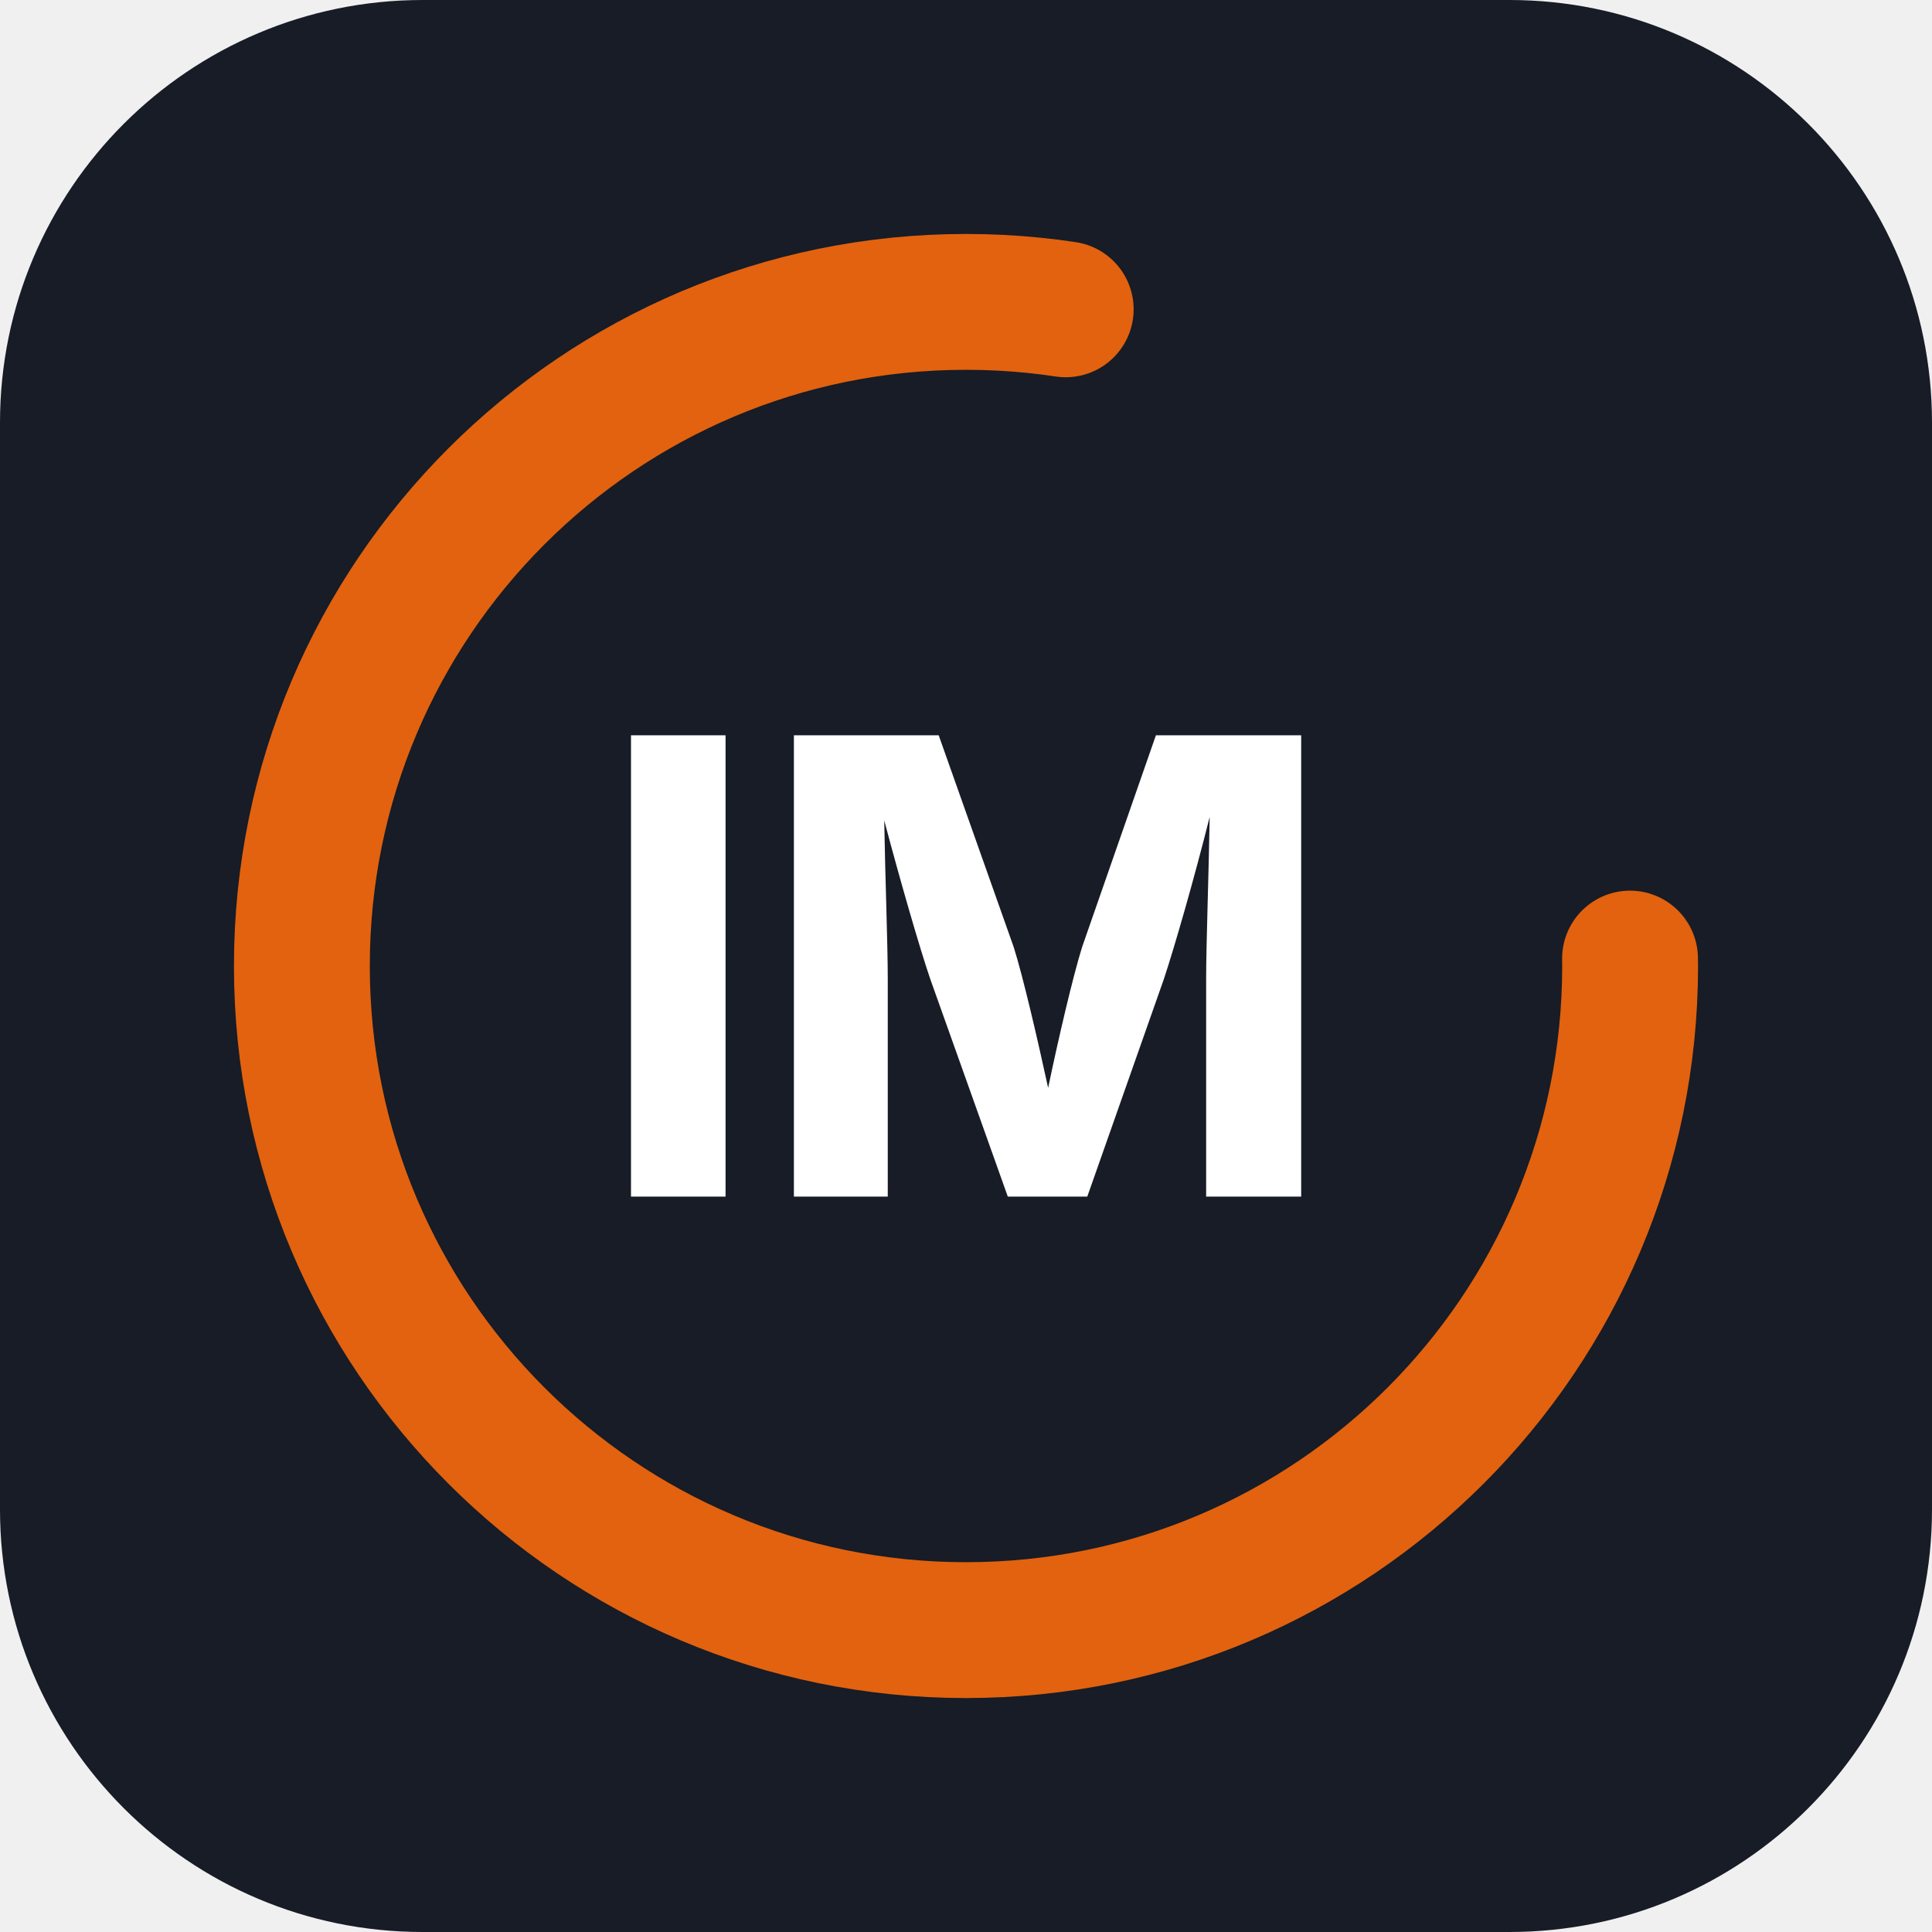
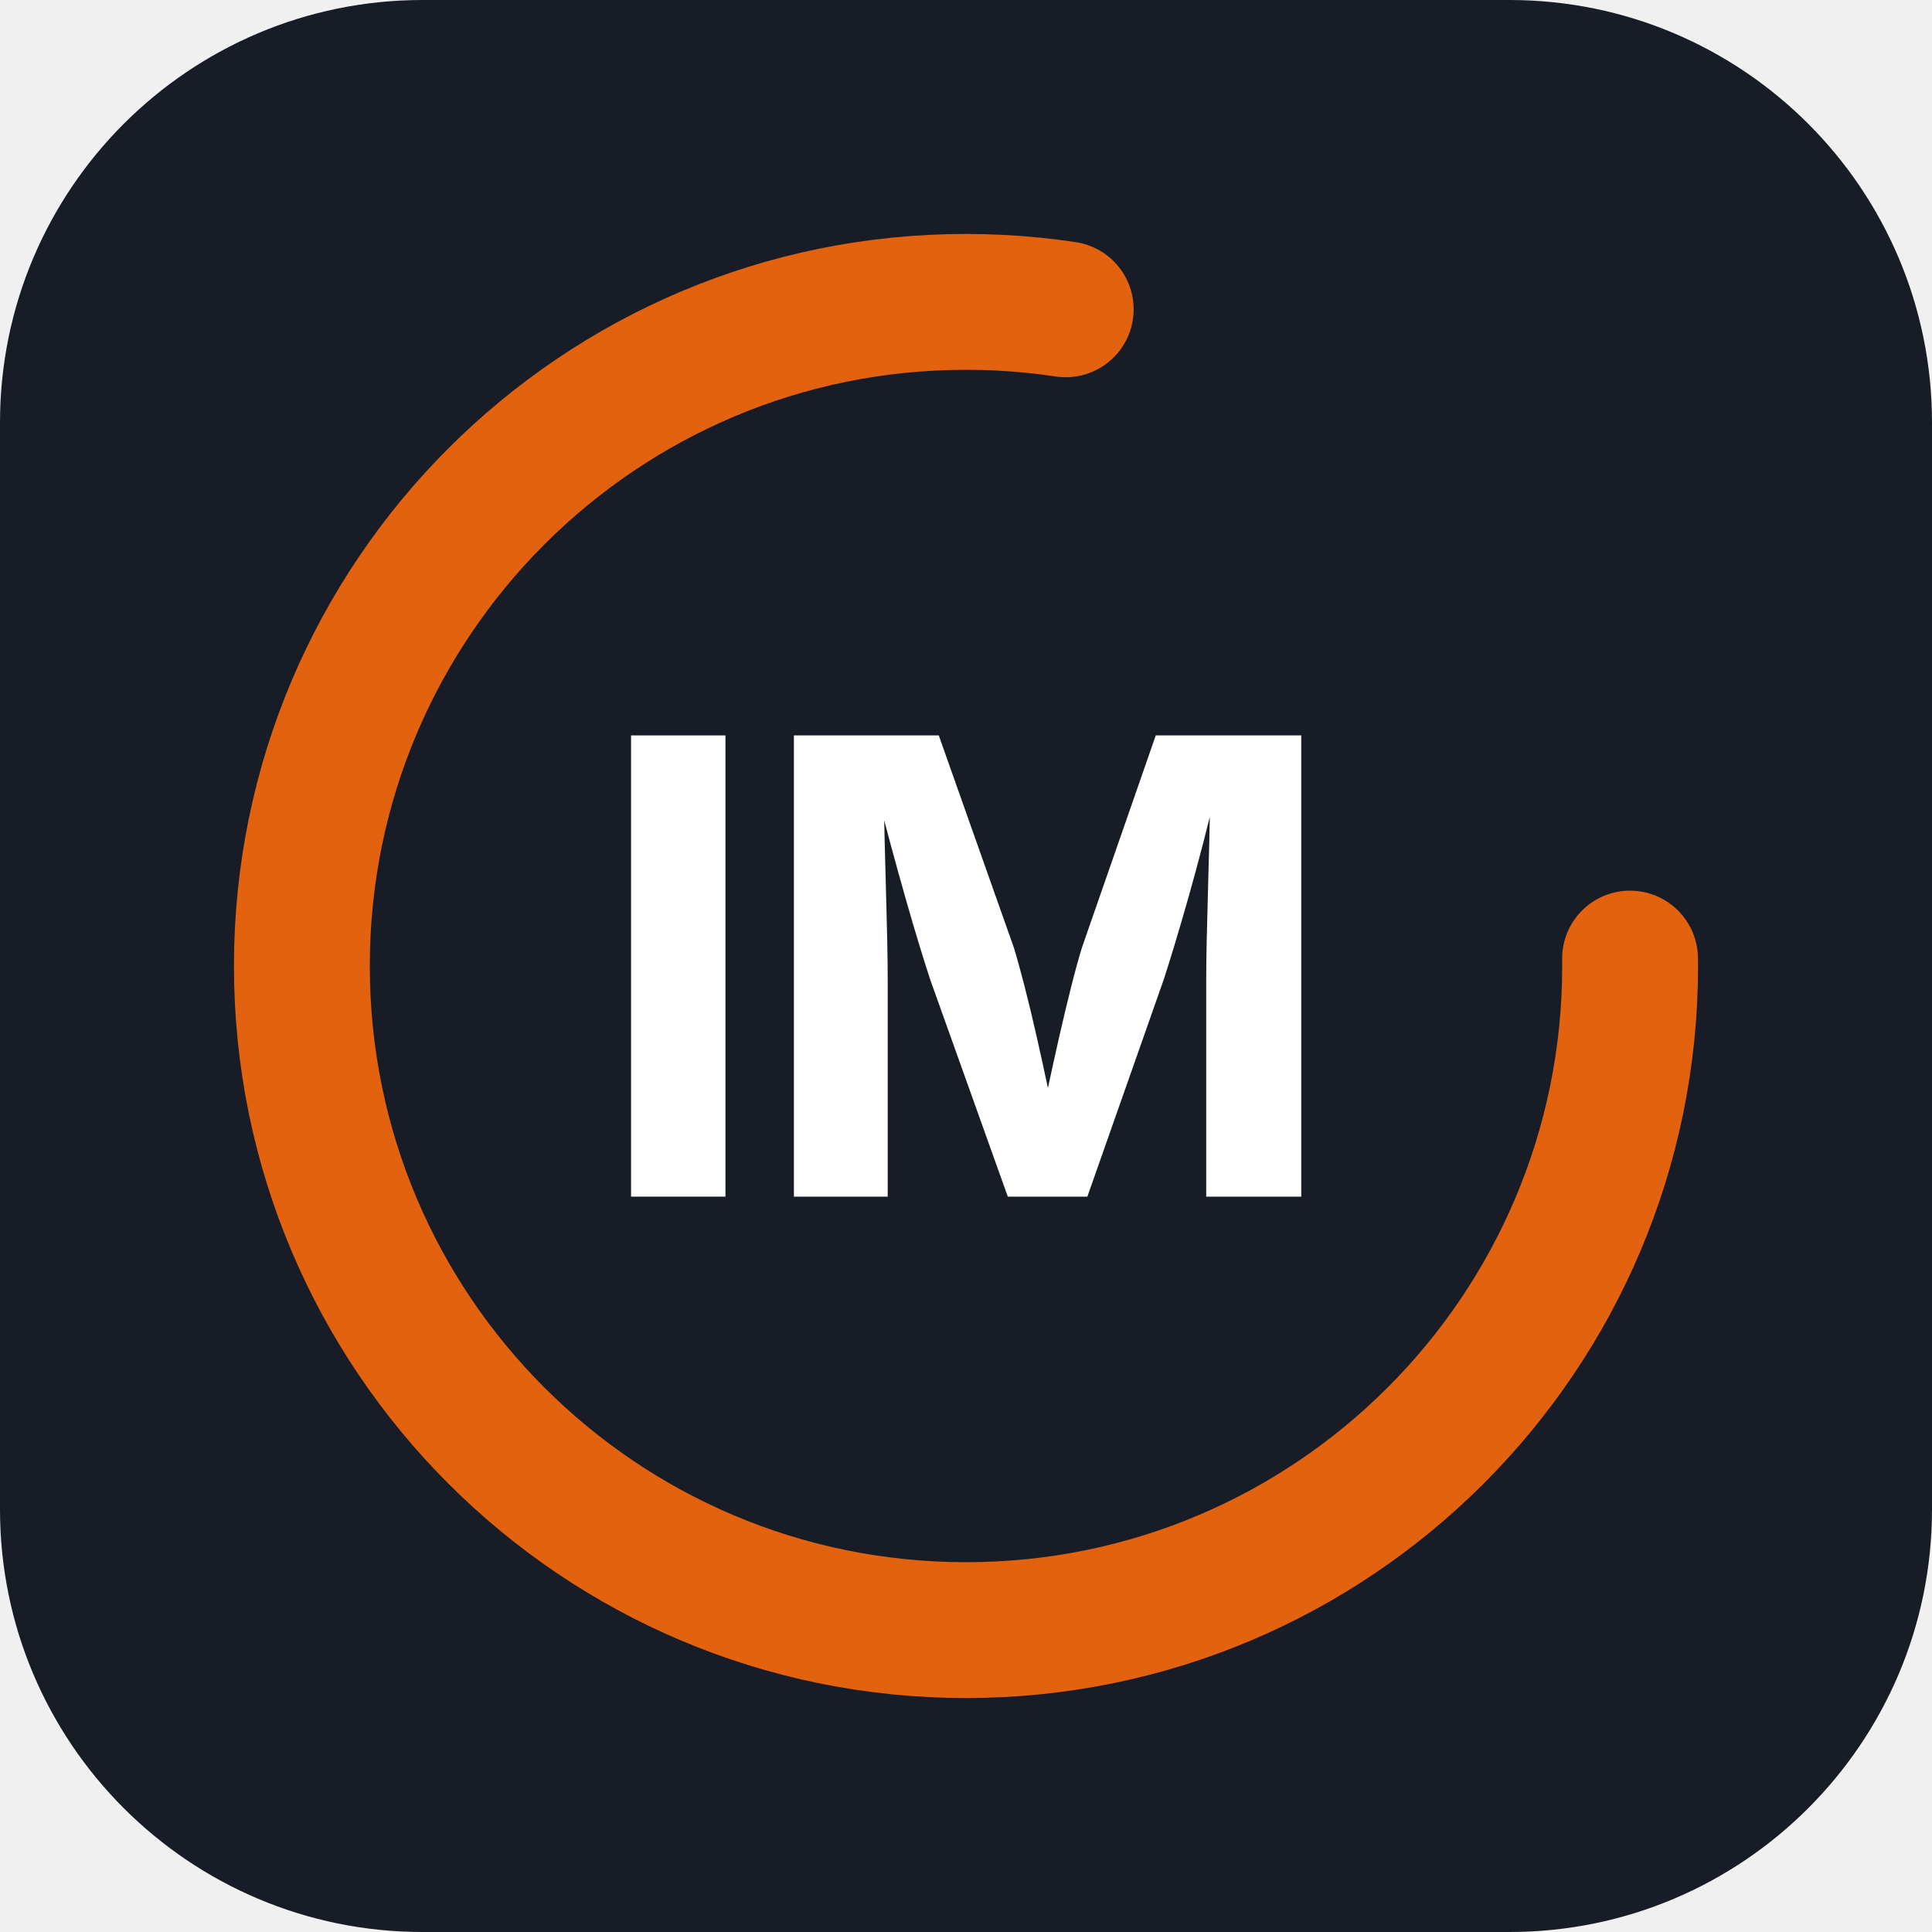
<svg xmlns="http://www.w3.org/2000/svg" viewBox="0 0 128 128" width="128" height="128" role="img" aria-label="Gestão IM360">
  <rect width="128" height="128" rx="28" fill="#171C26" />
  <circle cx="64" cy="64" r="44" fill="none" stroke="#E2620F" stroke-width="9" stroke-linecap="round" stroke-dasharray="214 62" />
-   <text x="64" y="64" fill="#FFFFFF" font-family="Inter, 'Segoe UI', Arial, sans-serif" font-size="42" font-weight="700" letter-spacing="-1" text-anchor="middle" dominant-baseline="central">IM</text>
+   <g fill="#FFFFFF">
+     <path transform="translate(39.04 79.28) scale(0.020508 -0.020508)" d="M440.00 1490.00V0.00H135.00V1490.00Z" />
+     <path transform="translate(49.83 79.28) scale(0.020508 -0.020508)" d="M135.00 0.00V1490.00H603.00L845.00 806.00Q860.00 758.00 879.50 682.00Q899.00 606.00 919.00 518.00Q939.00 430.00 956.50 347.00Q974.00 264.00 985.00 203.00H926.00Q937.00 263.00 954.50 345.50Q972.00 428.00 992.00 516.00Q1012.00 604.00 1031.50 681.00Q1051.00 758.00 1066.00 806.00L1304.00 1490.00H1774.00V0.00H1467.00V702.00Q1467.00 751.00 1468.50 824.00Q1470.00 897.00 1472.50 981.50Q1475.00 1066.00 1477.00 1151.50Q1479.00 1237.00 1480.00 1313.00H1499.00Q1480.00 1230.00 1457.00 1141.50Q1434.00 1053.00 1410.50 970.00Q1387.00 887.00 1366.00 817.50Q1345.00 748.00 1330.00 702.00L1083.00 0.00H826.00L575.00 702.00Q560.00 748.00 539.00 816.50Q518.00 885.00 494.50 968.00Q471.00 1051.00 447.00 1139.50Q423.00 1228.00 402.00 1313.00H425.00Q426.00 1241.00 428.00 1156.00Q430.00 1071.00 432.50 985.50Q435.00 900.00 436.50 826.50Q438.00 753.00 438.00 702.00V0.00Z" />
+   </g>
</svg>
